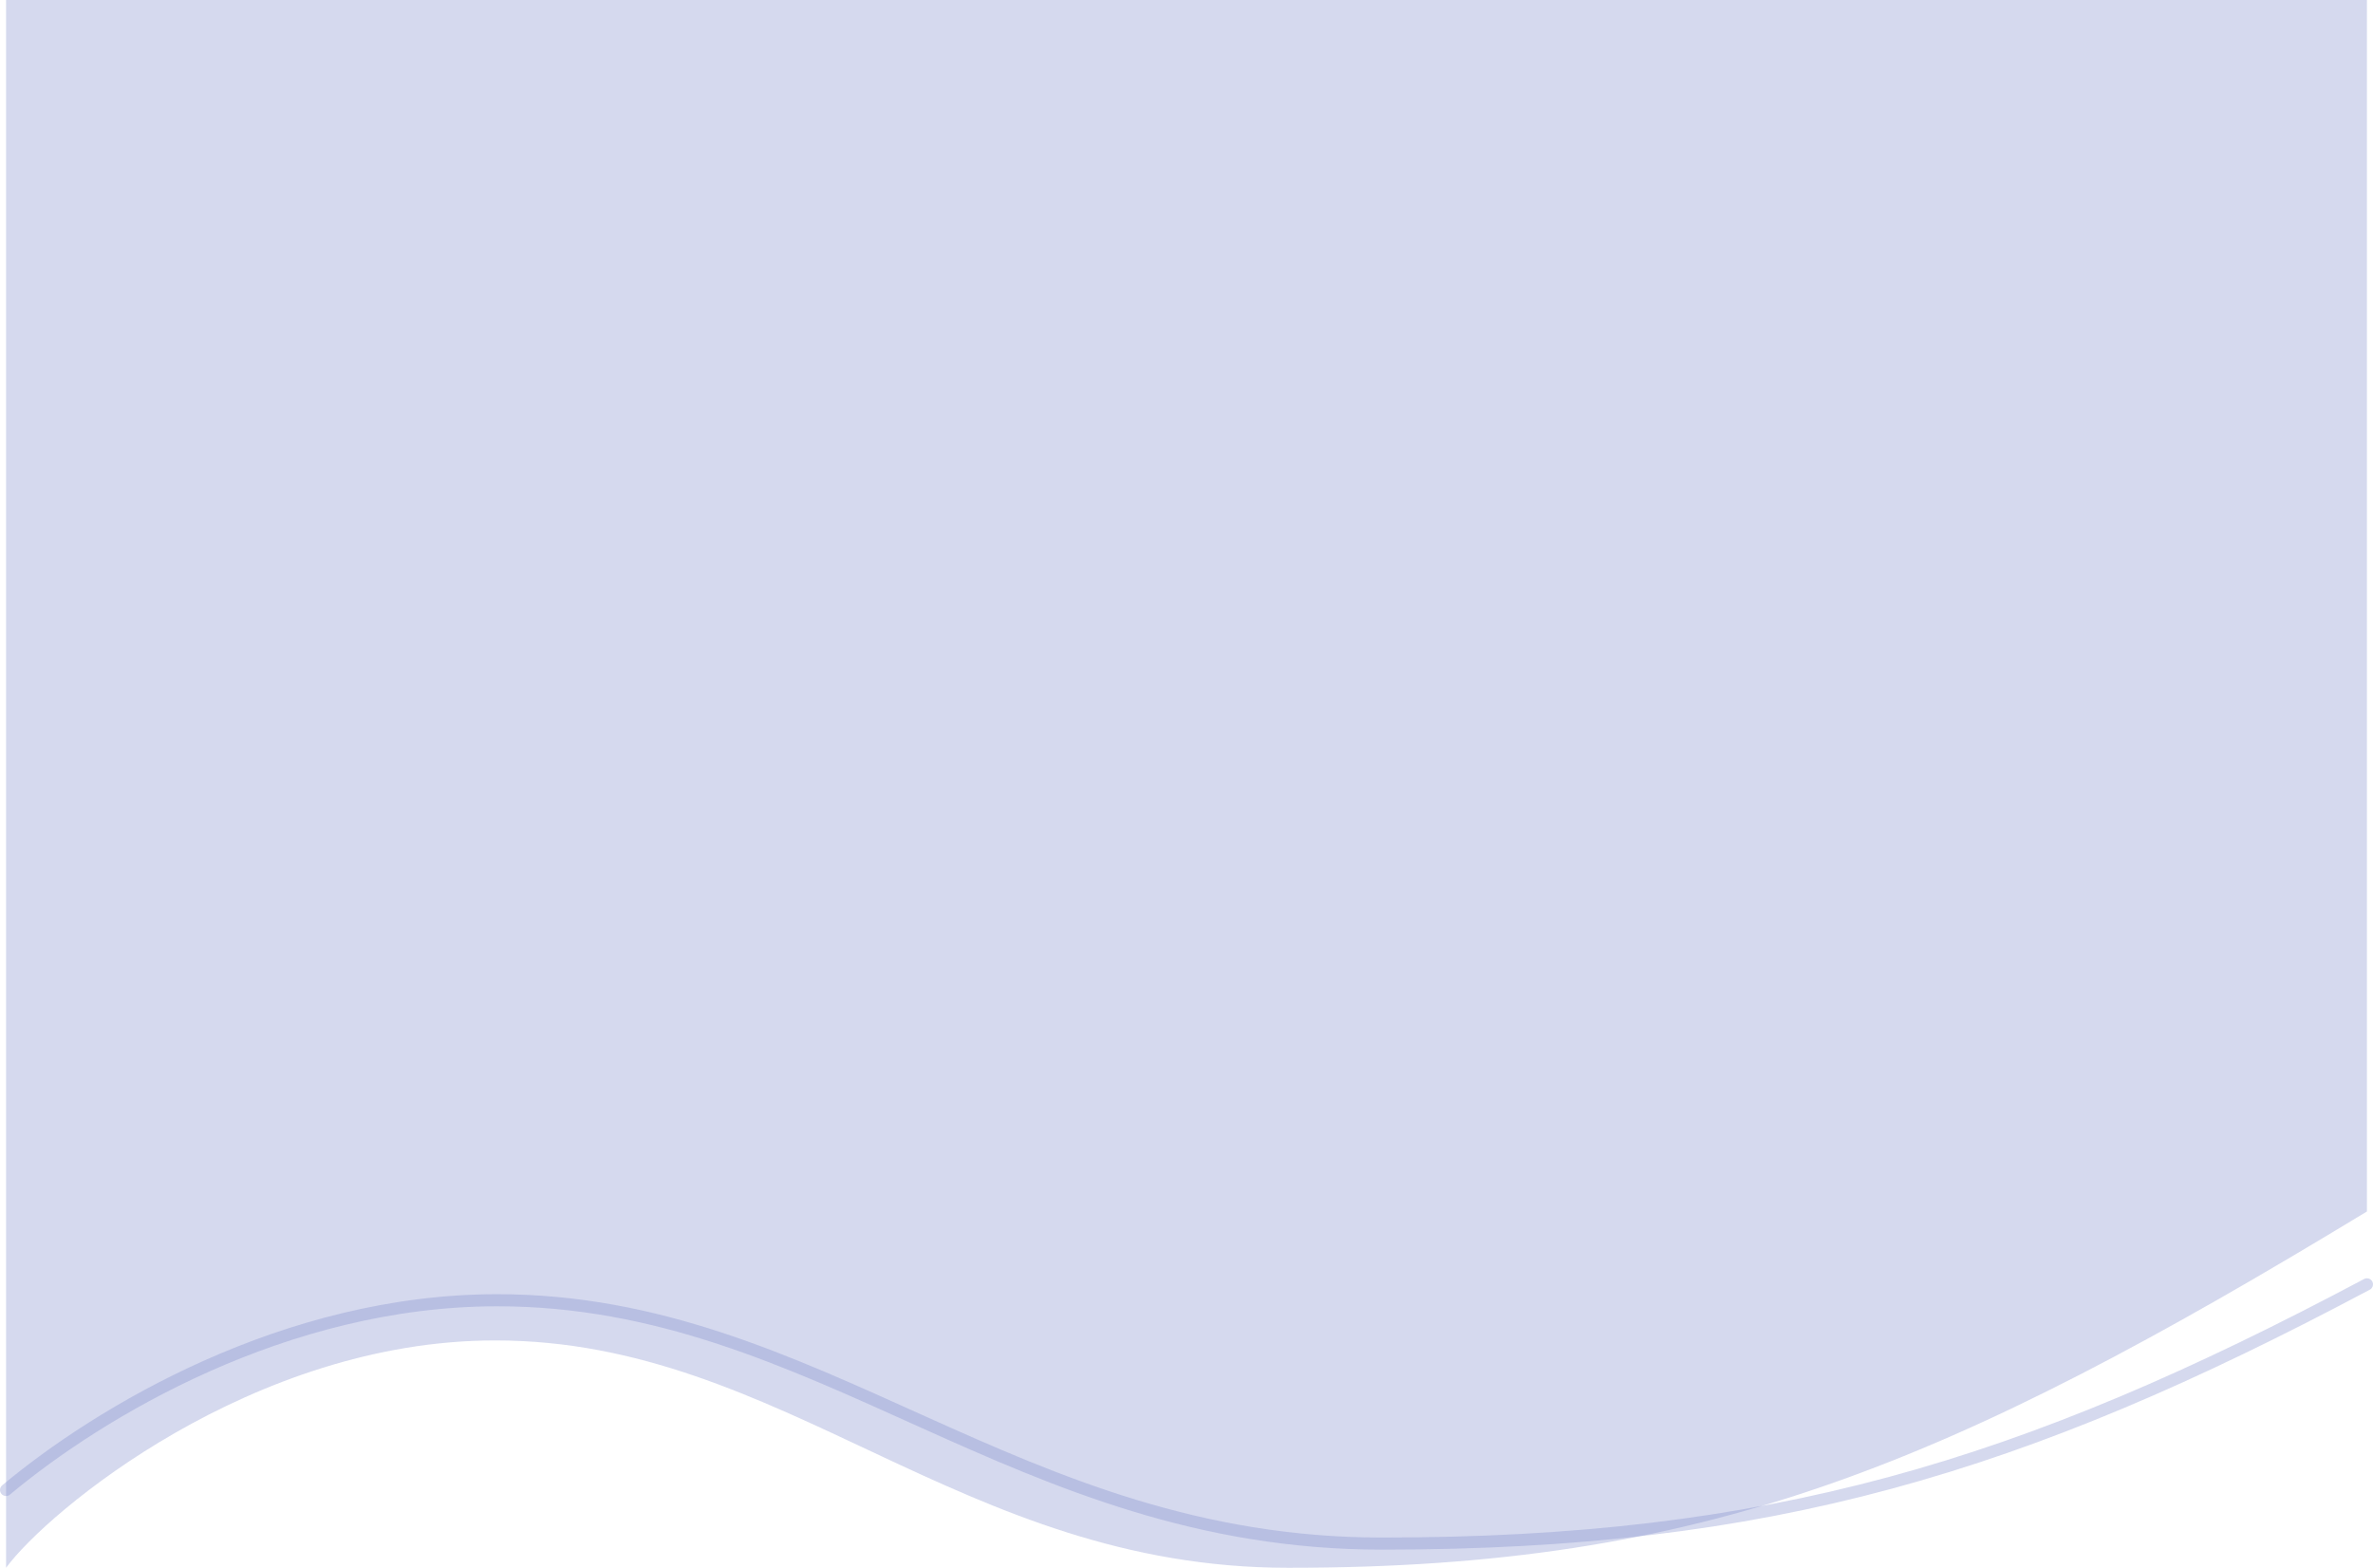
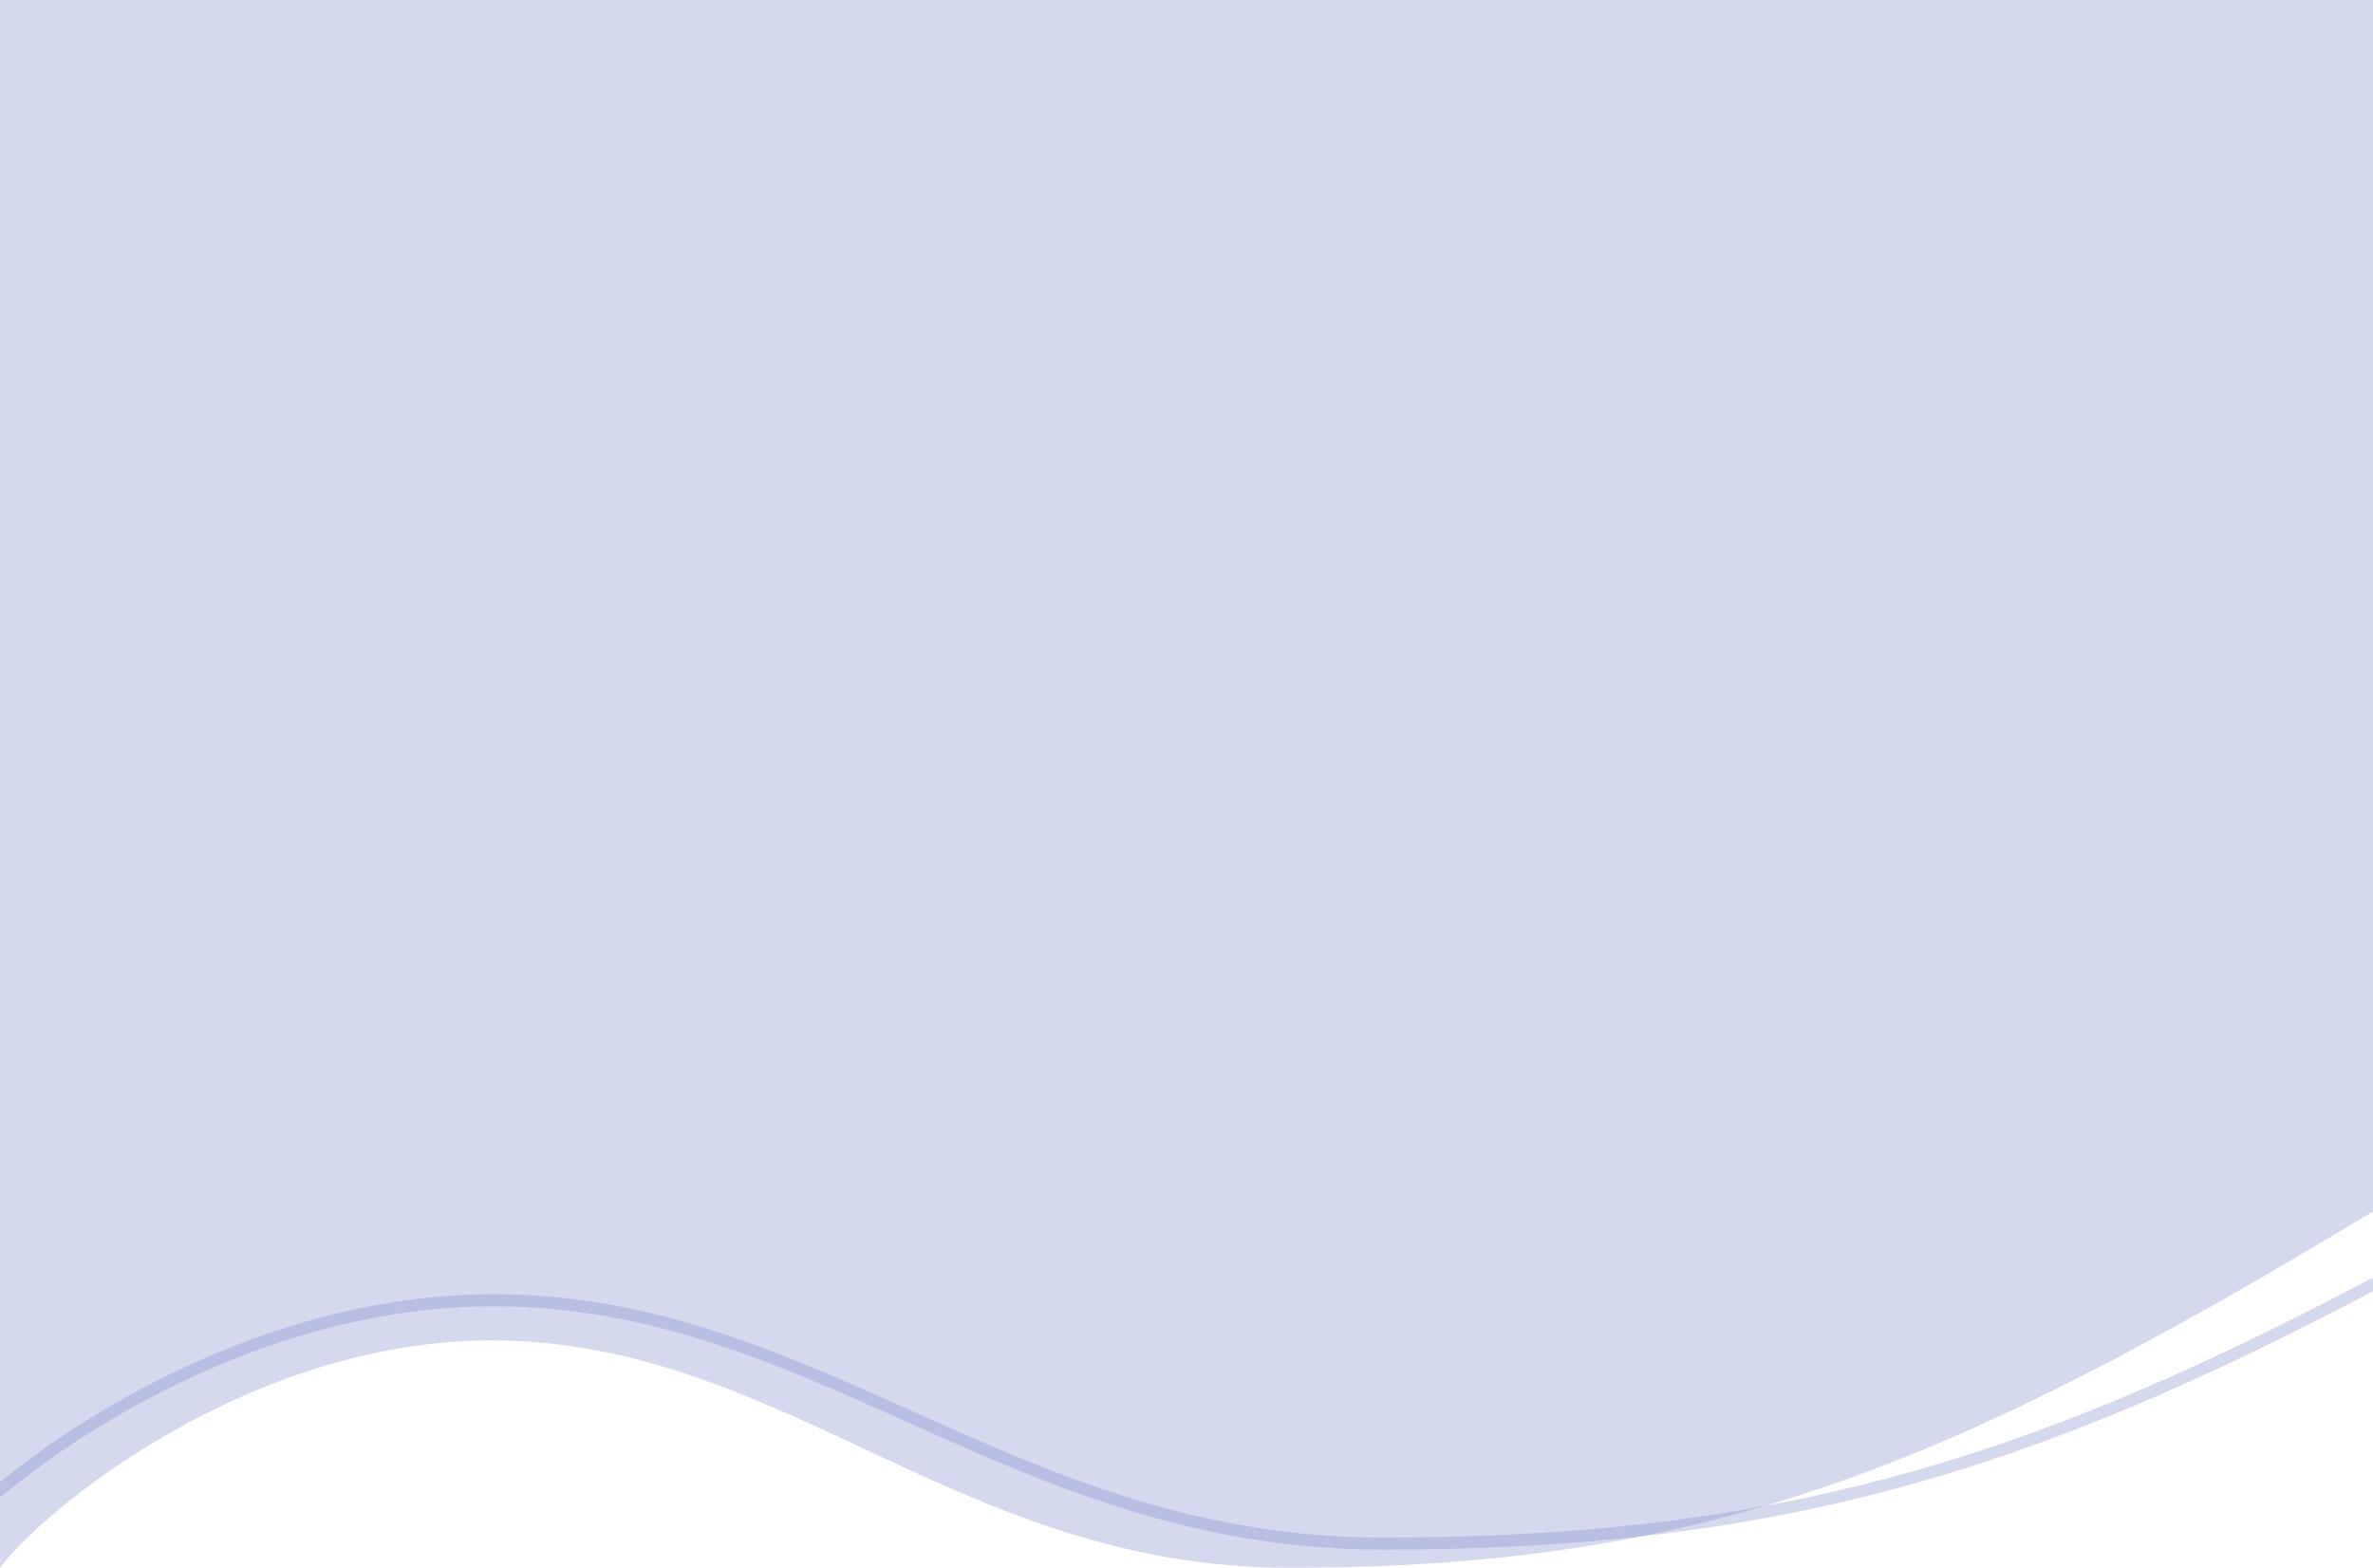
- <svg xmlns="http://www.w3.org/2000/svg" preserveAspectRatio="none" width="392" height="259" viewBox="0 0 392 259" fill="none">
+ <svg xmlns="http://www.w3.org/2000/svg" preserveAspectRatio="none" width="392" height="259" viewBox="1 0 390 259" fill="none">
  <path d="M1 259V0H391V200.136C321.533 242.294 281.579 259 212.815 259C158.606 259 129.494 221.439 81.811 221.439C41.656 221.439 7.86 249.657 1 259Z" fill="#7C86C8" fill-opacity="0.32" />
  <path d="M391 212.174C333.916 242.54 292.282 255 228.255 255C167.792 255 135.32 214.8 82.135 214.8C47.073 214.8 16.358 233.308 1 246.144" stroke="#7C86C8" stroke-opacity="0.32" stroke-width="2" stroke-linecap="round" />
</svg>
